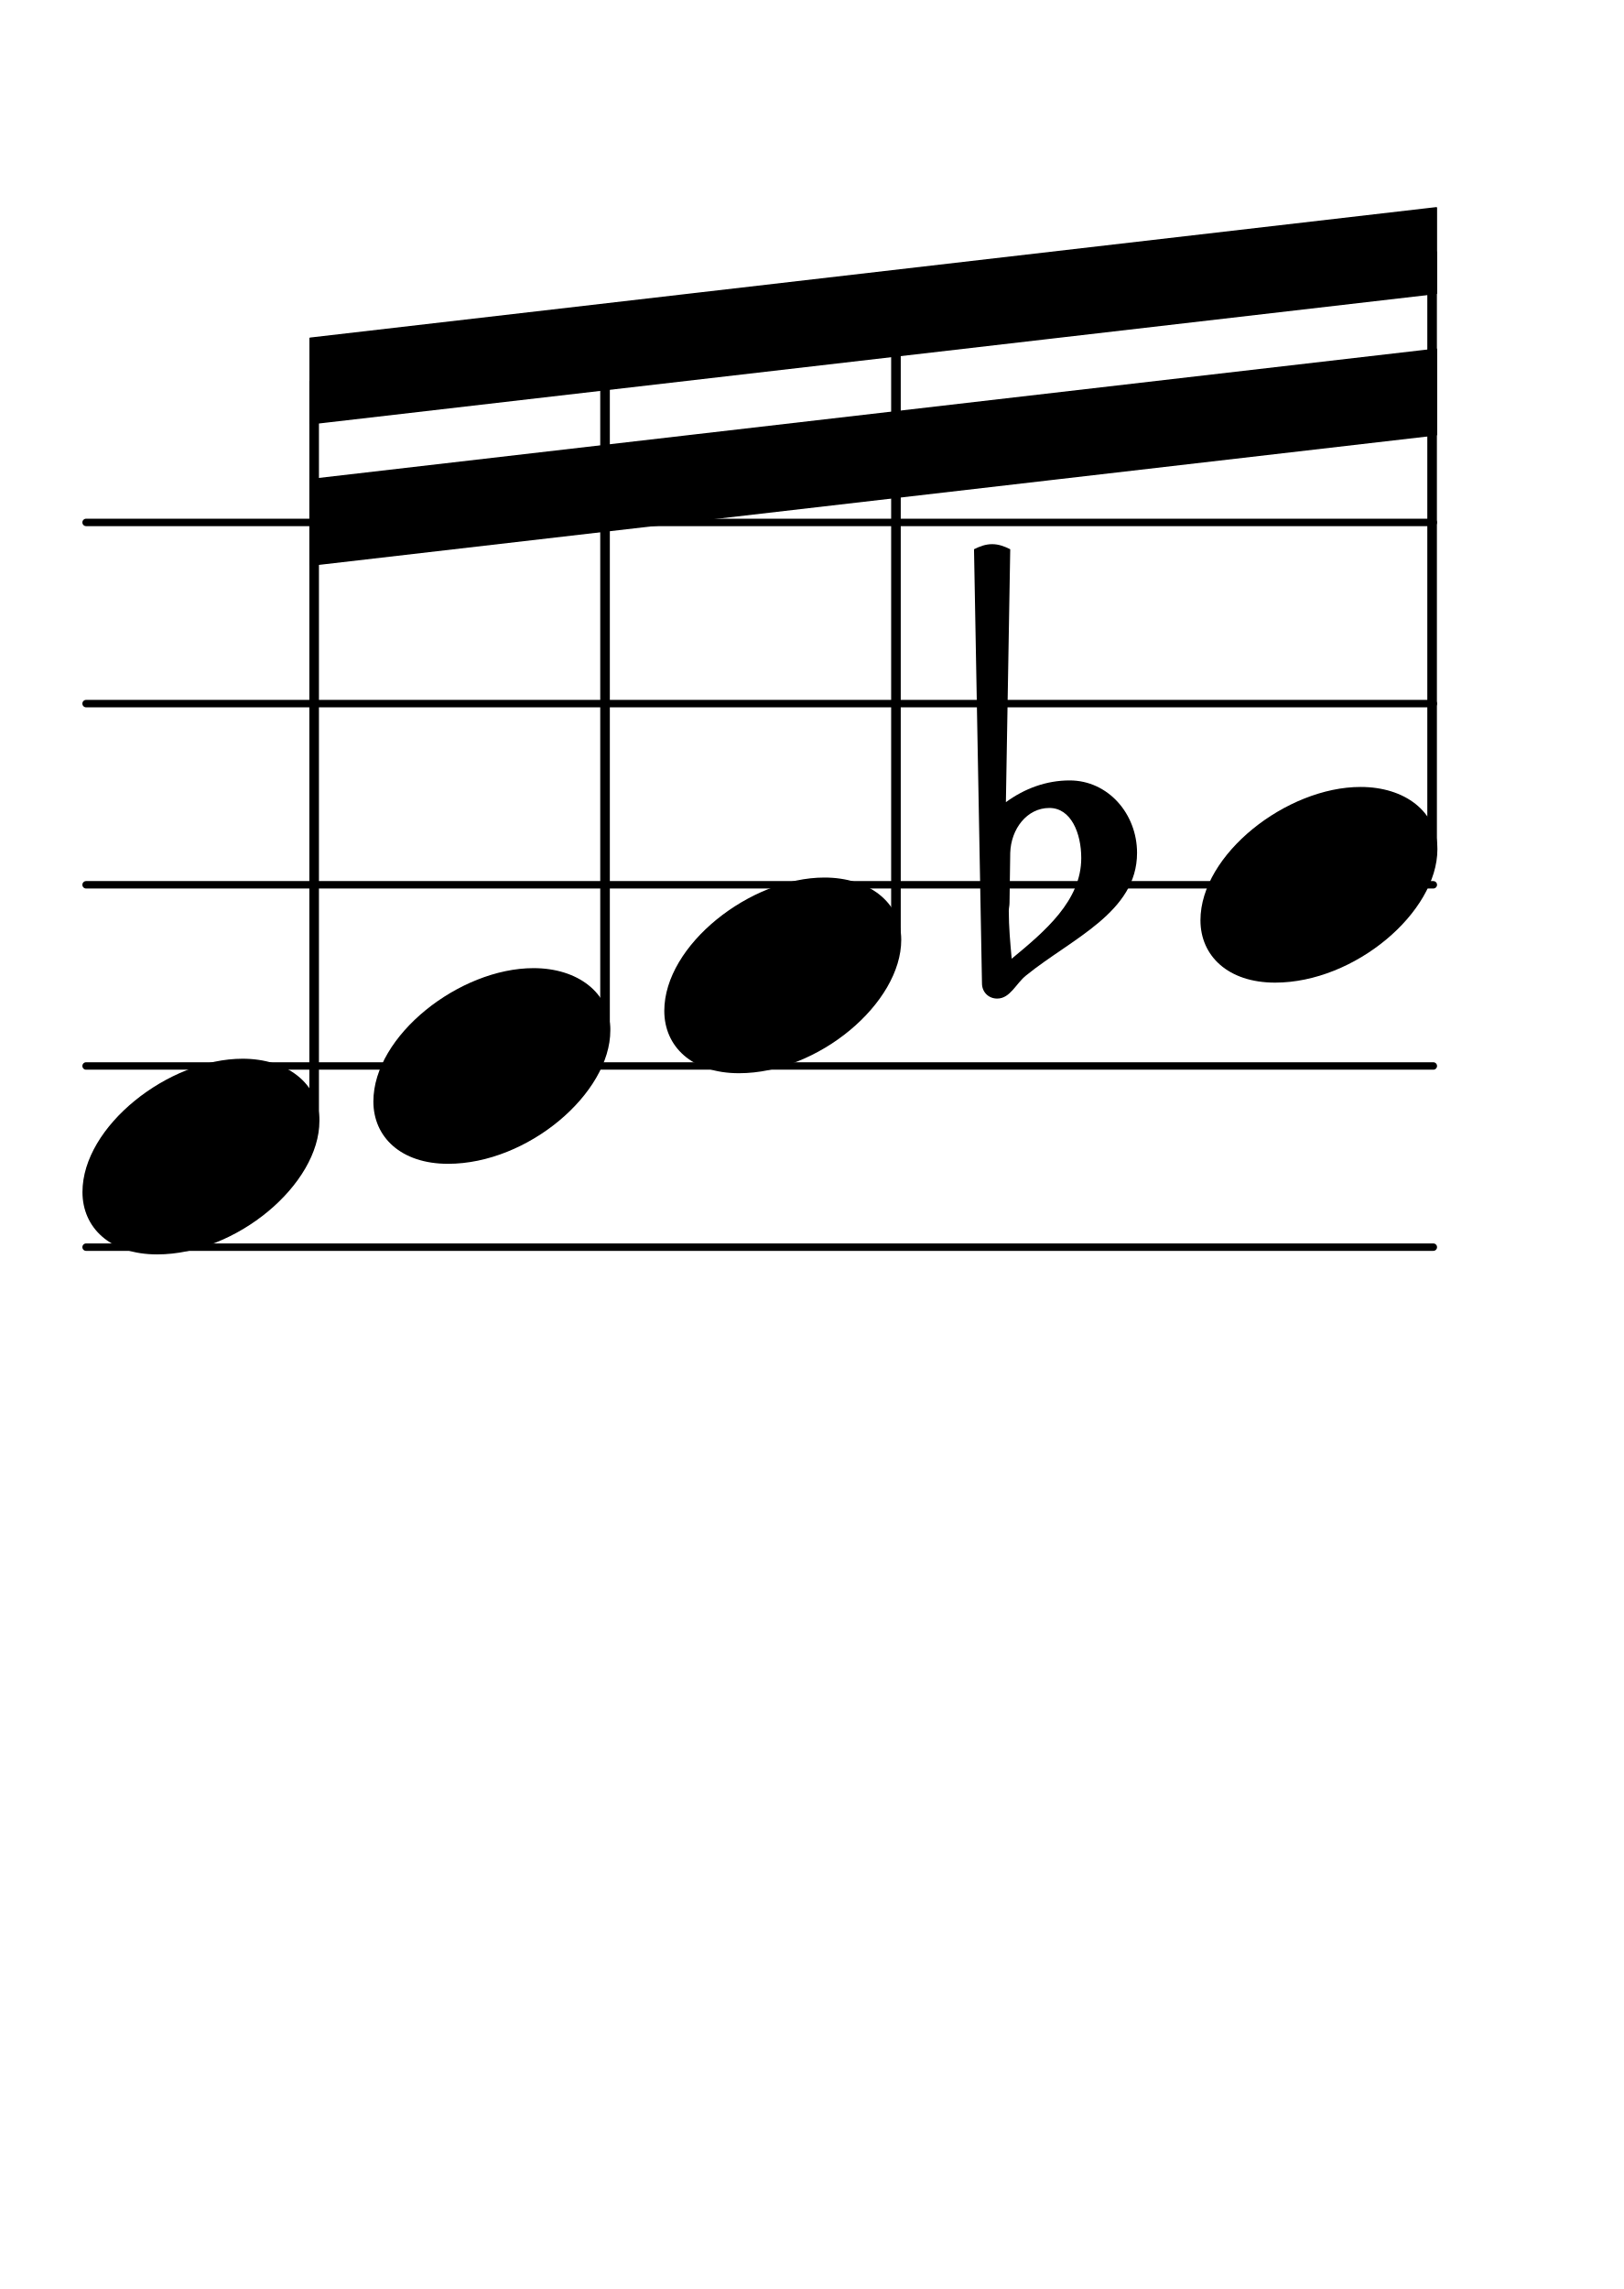
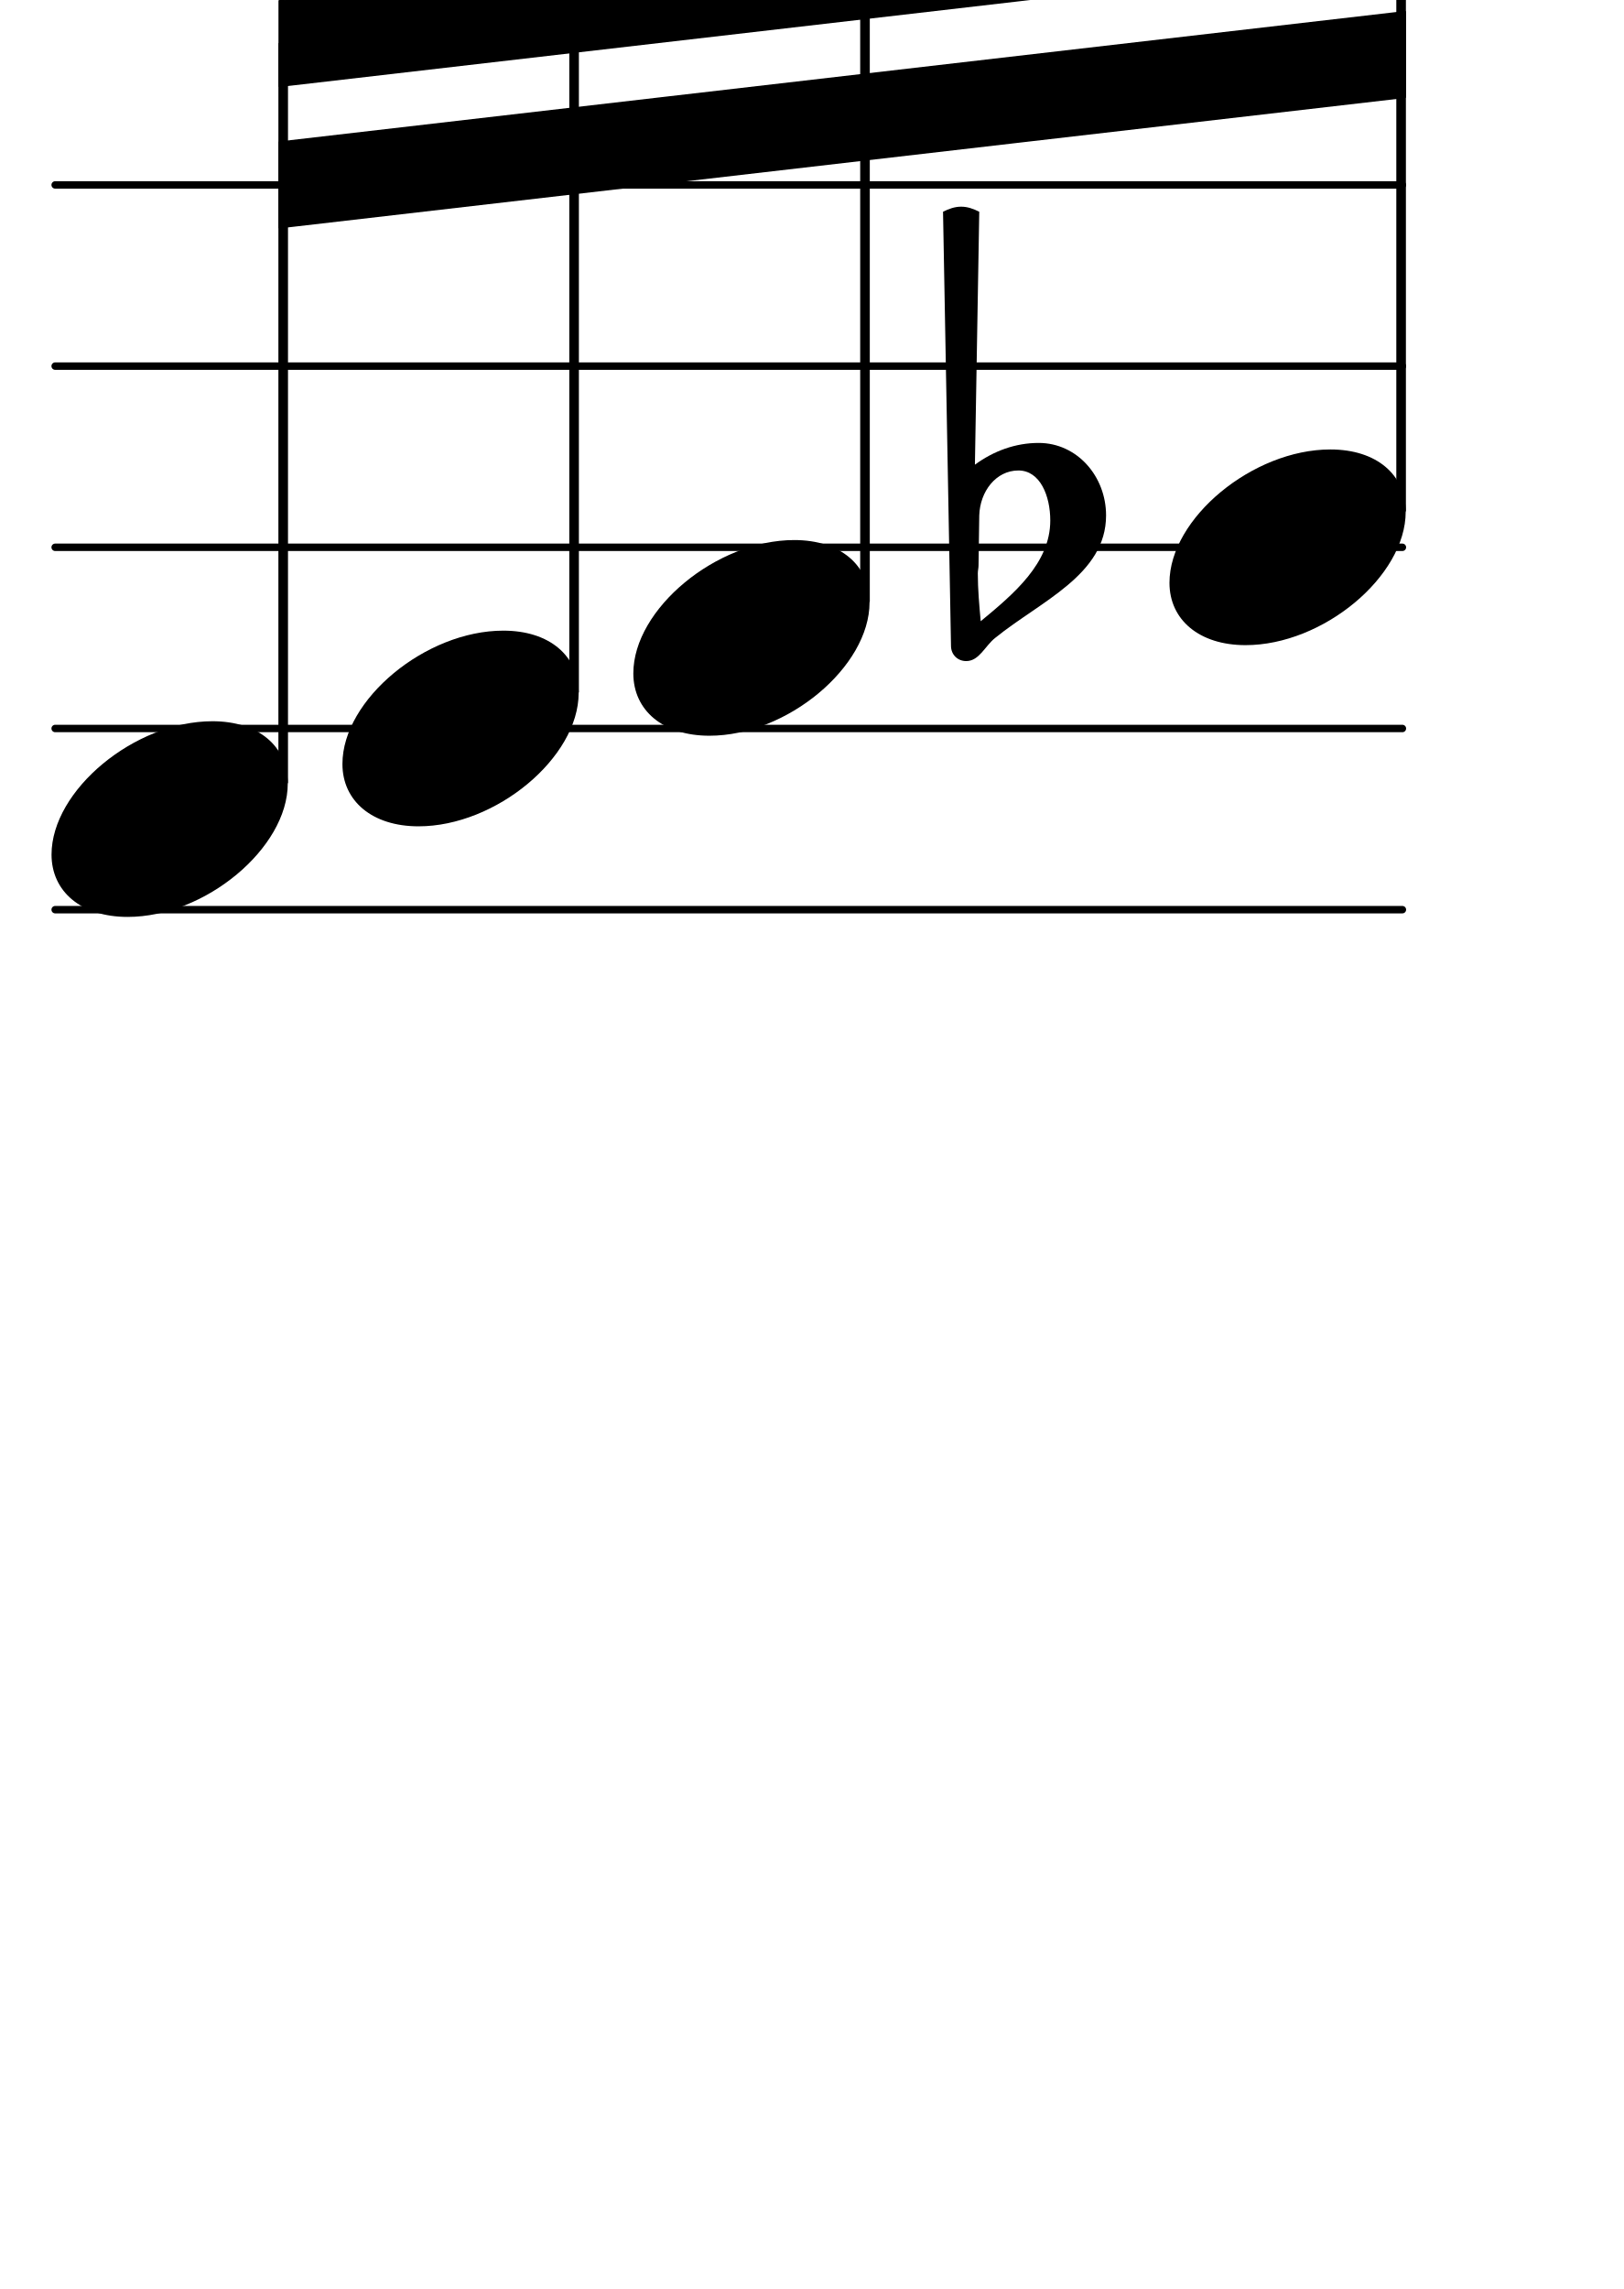
<svg xmlns="http://www.w3.org/2000/svg" version="1.2" width="157.50mm" height="222.00mm" viewBox="0 -0 8.963 12.633">
  <style type="text/css">

tspan { white-space: pre; }

</style>
  <style type="text/css">

tspan { white-space: pre; }

</style>
-   <g transform="translate(0,-0.5)">
-     <g transform="translate(0.4552, 7.3831)">
+   <g transform="translate(0,-1.7196)">
+     <g transform="translate(0.2845, 6.74)">
      <line stroke-linejoin="round" stroke-linecap="round" stroke-width="0.041" stroke="currentColor" x1="0.02" y1="0" x2="7.457" y2="0" />
    </g>
-     <g transform="translate(0.4552, 6.3831)">
+     <g transform="translate(0.2845, 5.74)">
      <line stroke-linejoin="round" stroke-linecap="round" stroke-width="0.041" stroke="currentColor" x1="0.02" y1="0" x2="7.457" y2="0" />
    </g>
-     <g transform="translate(0.4552, 5.3831)">
+     <g transform="translate(0.2845, 4.74)">
      <line stroke-linejoin="round" stroke-linecap="round" stroke-width="0.041" stroke="currentColor" x1="0.02" y1="0" x2="7.457" y2="0" />
    </g>
-     <g transform="translate(0.4552, 4.3831)">
+     <g transform="translate(0.2845, 3.74)">
      <line stroke-linejoin="round" stroke-linecap="round" stroke-width="0.041" stroke="currentColor" x1="0.02" y1="0" x2="7.457" y2="0" />
    </g>
-     <g transform="translate(0.4552, 3.3831)">
+     <g transform="translate(0.2845, 2.74)">
      <line stroke-linejoin="round" stroke-linecap="round" stroke-width="0.041" stroke="currentColor" x1="0.02" y1="0" x2="7.457" y2="0" />
    </g>
-     <g transform="translate(1.708, 2.6027)">
-       <polygon stroke-linejoin="round" stroke-linecap="round" stroke-width="0.008" fill="currentColor" stroke="currentColor" points="6.221 -0.956 6.221 -0.484 0.004 0.236 0.004 -0.236" />
+     <g transform="translate(1.5372, 1.9596)">
+       <polygon stroke-linejoin="round" stroke-linecap="round" stroke-width="0.008" fill="currentColor" stroke="currentColor" points="6.22 -0.956 6.22 -0.484 0.004 0.236 0.004 -0.236" />
    </g>
-     <g transform="translate(1.708, 3.3831)">
-       <polygon stroke-linejoin="round" stroke-linecap="round" stroke-width="0.008" fill="currentColor" stroke="currentColor" points="6.221 -0.956 6.221 -0.484 0.004 0.236 0.004 -0.236" />
+     <g transform="translate(1.5372, 2.74)">
+       <polygon stroke-linejoin="round" stroke-linecap="round" stroke-width="0.008" fill="currentColor" stroke="currentColor" points="6.22 -0.956 6.22 -0.484 0.004 0.236 0.004 -0.236" />
    </g>
-     <g transform="translate(0.4552, 6.8831)">
-       <path transform="scale(0.004, -0.004)" d="M0 -49c0 91 119 184 221 184c61 0 106 -34 106 -86c0 -87 -114 -184 -224 -184c-65 0 -103 37 -103 86z" fill="currentColor" />
+     <g transform="translate(0.2845, 6.24)">
+       <path transform="scale(0.004, -0.004)" d="M222 135c64 0 104 -35 104 -86c0 -89 -114 -184 -221 -184c-64 0 -105 35 -105 86c0 89 115 184 222 184z" fill="currentColor" />
    </g>
-     <g transform="translate(1.7346, 5.3831)">
+     <g transform="translate(1.5638, 4.74)">
      <rect x="-0.027" y="-2.784" width="0.053" height="4.087" ry="0.004" fill="currentColor" />
    </g>
-     <g transform="translate(2.0611, 6.3831)">
-       <path transform="scale(0.004, -0.004)" d="M0 -49c0 91 119 184 221 184c61 0 106 -34 106 -86c0 -87 -114 -184 -224 -184c-65 0 -103 37 -103 86z" fill="currentColor" />
+     <g transform="translate(1.8903, 5.74)">
+       <path transform="scale(0.004, -0.004)" d="M222 135c64 0 104 -35 104 -86c0 -89 -114 -184 -221 -184c-64 0 -105 35 -105 86c0 89 115 184 222 184z" fill="currentColor" />
    </g>
-     <g transform="translate(3.3404, 5.3831)">
+     <g transform="translate(3.1696, 4.74)">
      <rect x="-0.027" y="-2.969" width="0.053" height="3.772" ry="0.004" fill="currentColor" />
    </g>
-     <g transform="translate(3.667, 5.8831)">
-       <path transform="scale(0.004, -0.004)" d="M0 -49c0 91 119 184 221 184c61 0 106 -34 106 -86c0 -87 -114 -184 -224 -184c-65 0 -103 37 -103 86z" fill="currentColor" />
+     <g transform="translate(3.4961, 5.24)">
+       <path transform="scale(0.004, -0.004)" d="M222 135c64 0 104 -35 104 -86c0 -89 -114 -184 -221 -184c-64 0 -105 35 -105 86c0 89 115 184 222 184z" fill="currentColor" />
    </g>
-     <g transform="translate(4.9463, 5.3831)">
+     <g transform="translate(4.7754, 4.74)">
      <rect x="-0.027" y="-3.155" width="0.053" height="3.458" ry="0.004" fill="currentColor" />
    </g>
-     <g transform="translate(6.6267, 5.3831)">
-       <path transform="scale(0.004, -0.004)" d="M0 -49c0 91 119 184 221 184c61 0 106 -34 106 -86c0 -87 -114 -184 -224 -184c-65 0 -103 37 -103 86z" fill="currentColor" />
+     <g transform="translate(6.4557, 4.74)">
+       <path transform="scale(0.004, -0.004)" d="M222 135c64 0 104 -35 104 -86c0 -89 -114 -184 -221 -184c-64 0 -105 35 -105 86c0 89 115 184 222 184z" fill="currentColor" />
    </g>
-     <g transform="translate(7.906, 5.3831)">
+     <g transform="translate(7.7349, 4.74)">
      <rect x="-0.027" y="-3.497" width="0.053" height="3.3" ry="0.004" fill="currentColor" />
    </g>
-     <g transform="translate(5.4767, 5.3831)">
+     <g transform="translate(5.3057, 4.74)">
      <path transform="scale(0.004, -0.004)" d="M25 44l-1 -69c0 -4 -1 -7 -1 -11c0 -22 2 -44 4 -66c46 38 96 80 96 139c0 34 -14 69 -44 69c-31 0 -53 -29 -54 -62zM-25 463c8 4 16 7 25 7s17 -3 25 -7l-6 -349c26 19 56 30 88 30c53 0 93 -46 93 -100c0 -82 -90 -118 -153 -169c-14 -11 -22 -32 -40 -32 c-12 0 -21 9 -21 21z" fill="currentColor" />
    </g>
  </g>
</svg>
